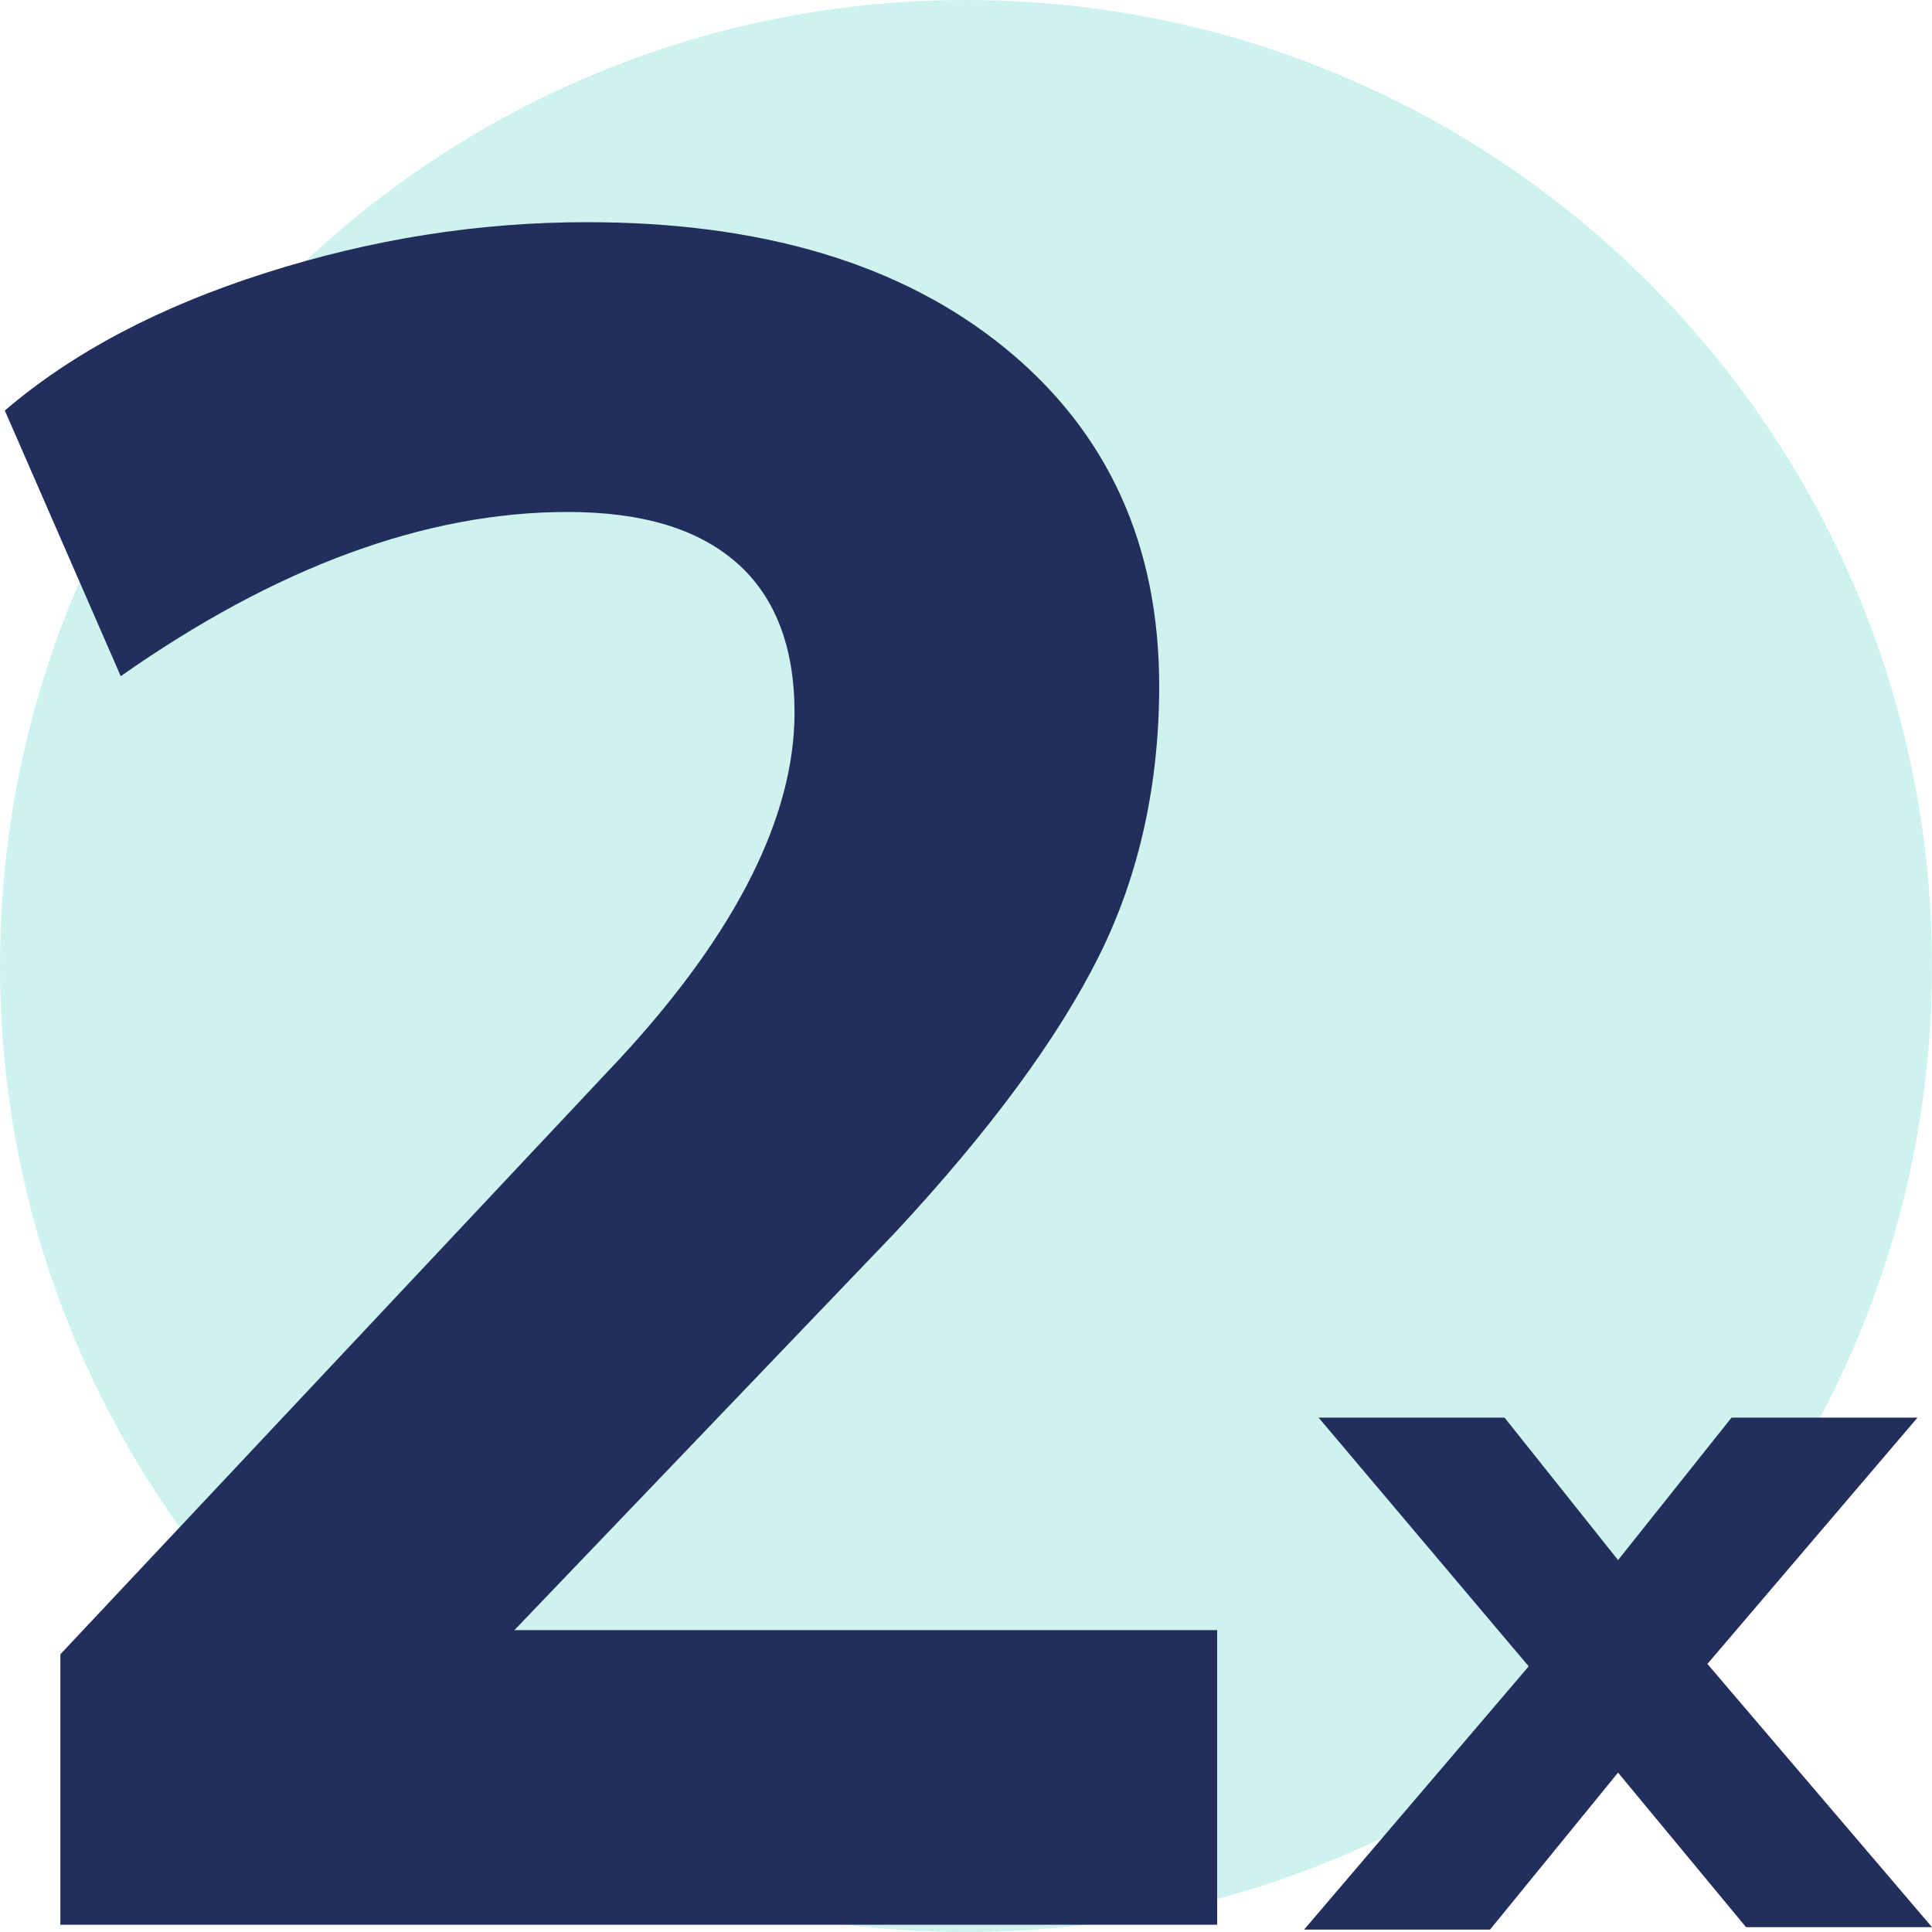
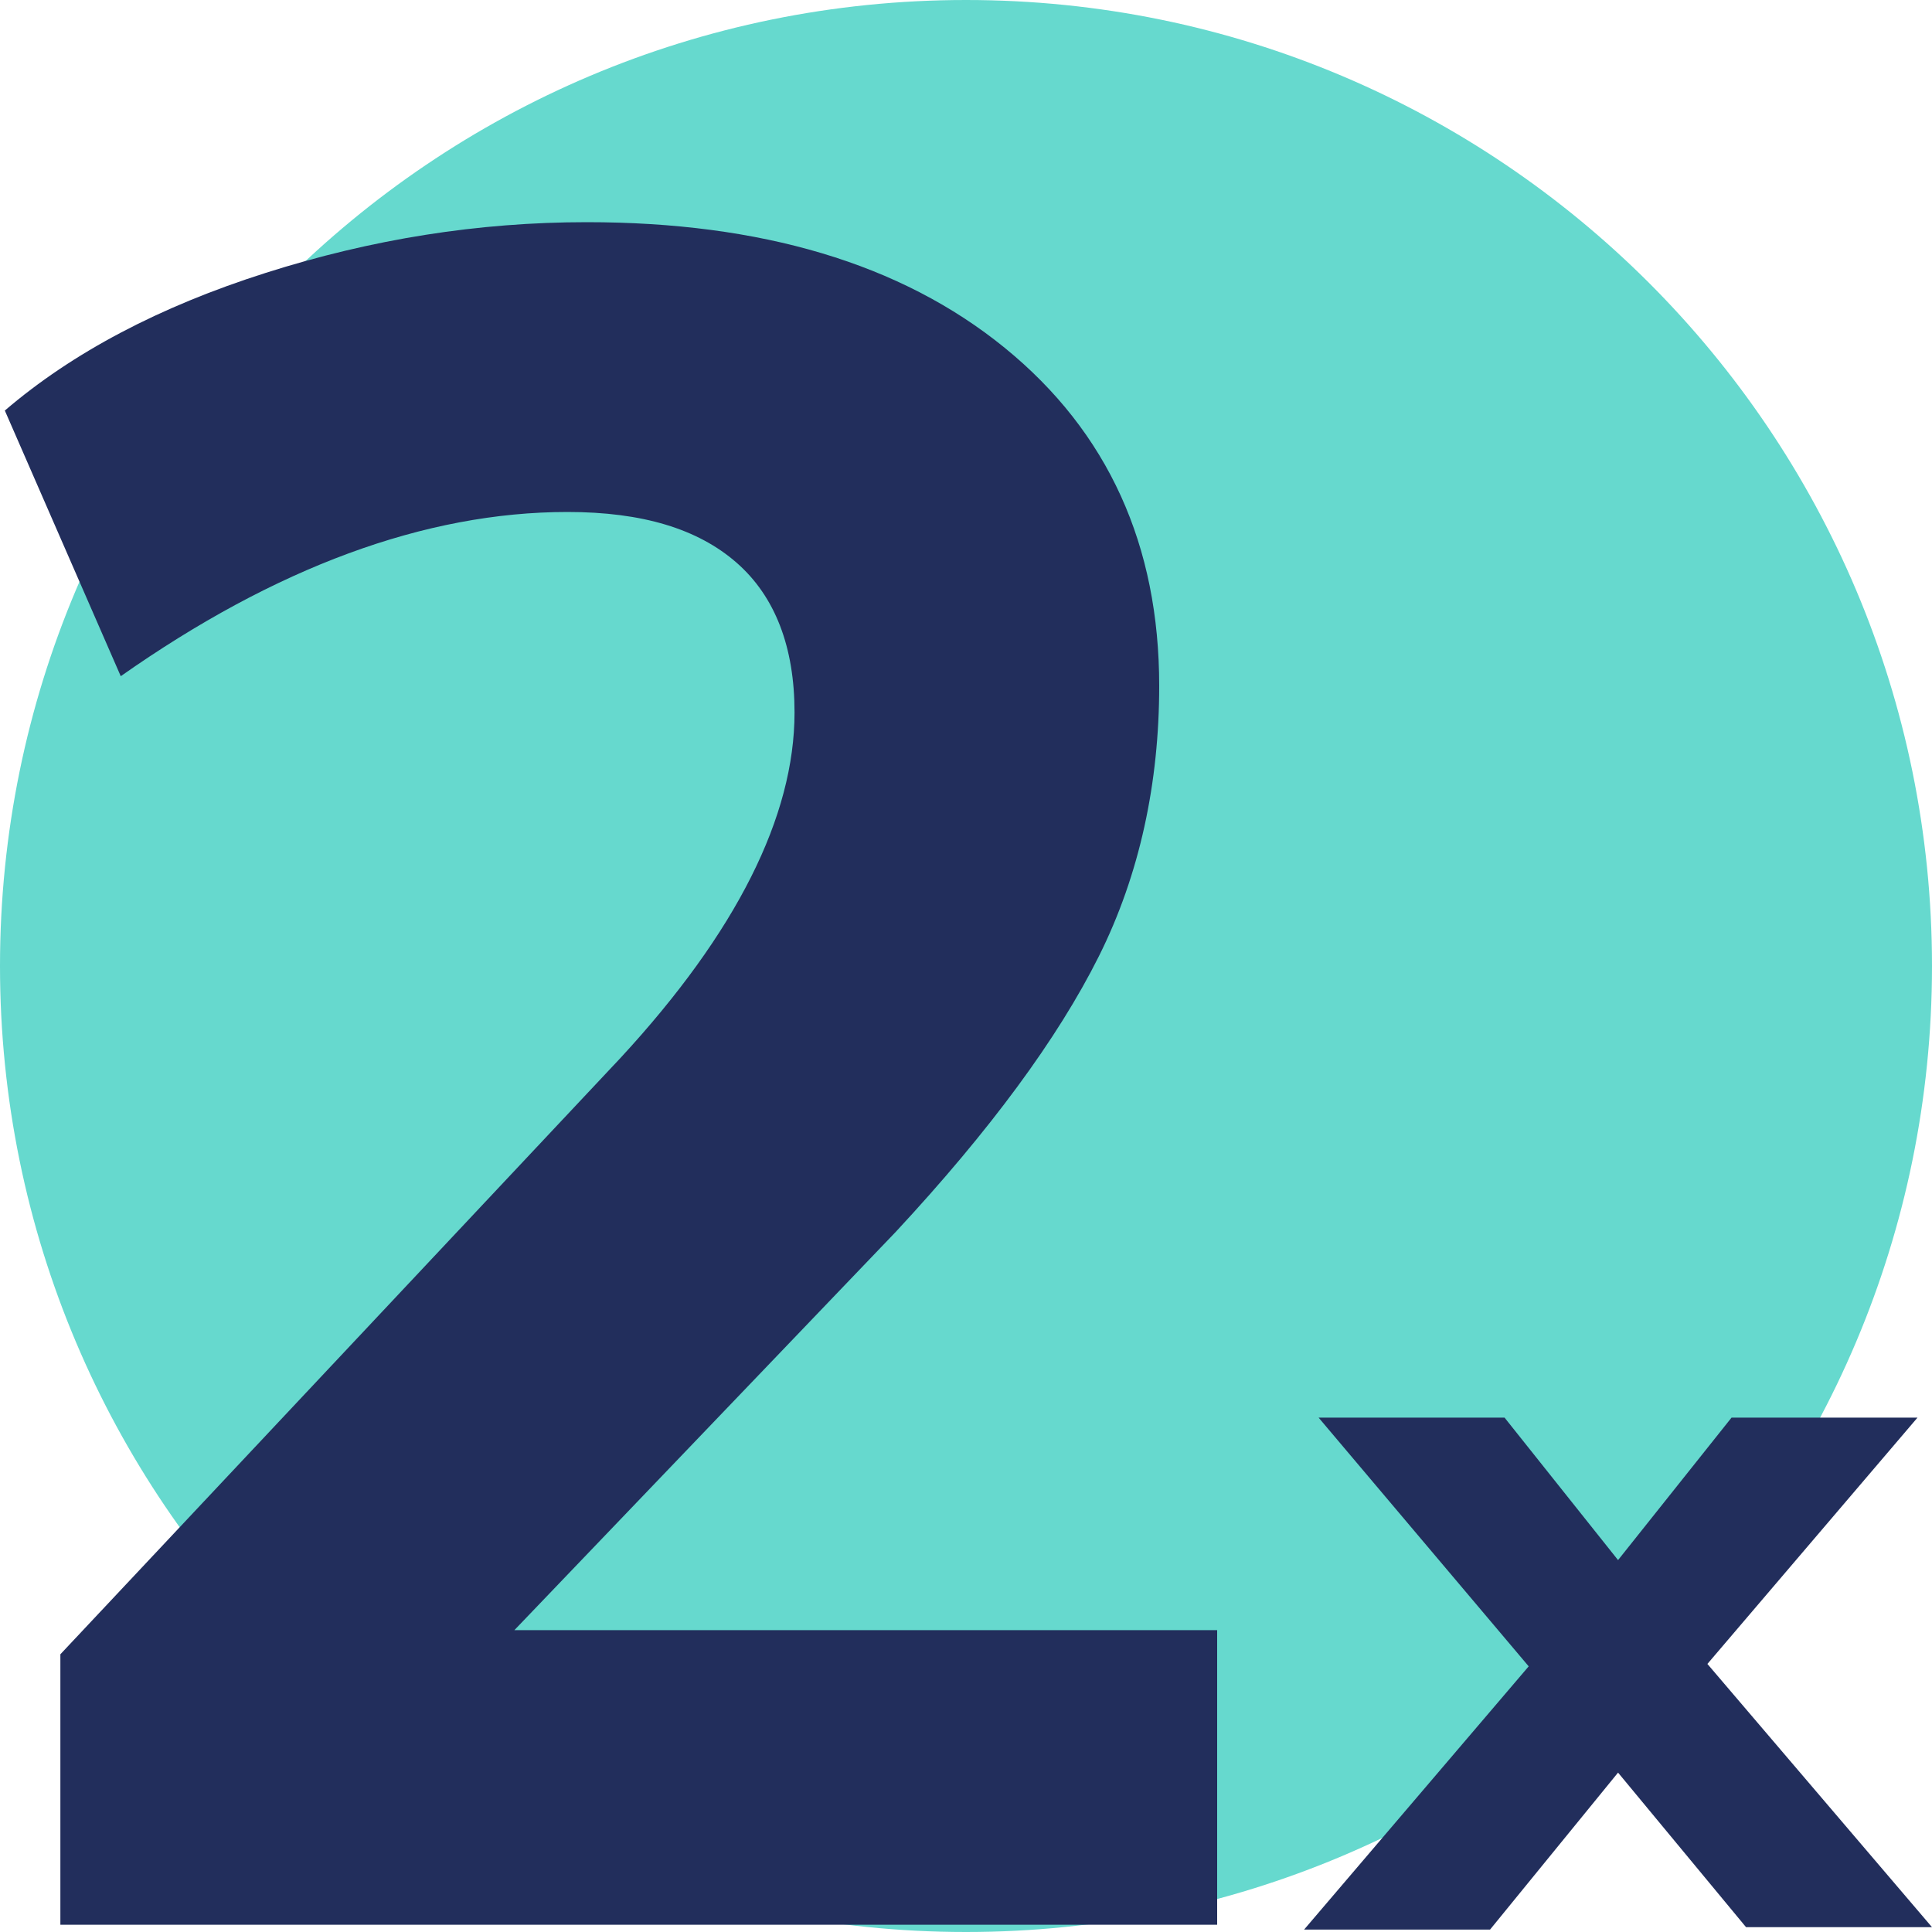
<svg xmlns="http://www.w3.org/2000/svg" viewBox="0 0 80 80">
-   <circle fill="#CEF3EF" cx="40" cy="40" r="40" />
+   <circle fill="#66D9CE" cx="40" cy="40" r="40" />
  <path fill="#222E5C" d="M70.7 68.9L80 79.8h-7.7L67 73.4l-5.3 6.5H54L63.3 69l-8.7-10.3h7.7l4.7 5.9 4.7-5.9h7.7l-8.7 10.2zM50.4 67.5v12.2H2.5V68.5l23.2-24.7c4.8-5.2 7.2-10 7.2-14.3 0-2.7-.8-4.8-2.4-6.2-1.6-1.4-3.9-2.1-7-2.1-5.9 0-12.1 2.3-18.5 6.8L.2 17C3 14.6 6.6 12.7 11 11.3c4.4-1.4 8.8-2.1 13.3-2.1 7.2 0 13 1.7 17.3 5.2 4.3 3.5 6.4 8.2 6.4 14 0 4-.8 7.8-2.5 11.2C43.8 43 41 46.8 37.1 51L21.3 67.5h29.1z" />
</svg>
